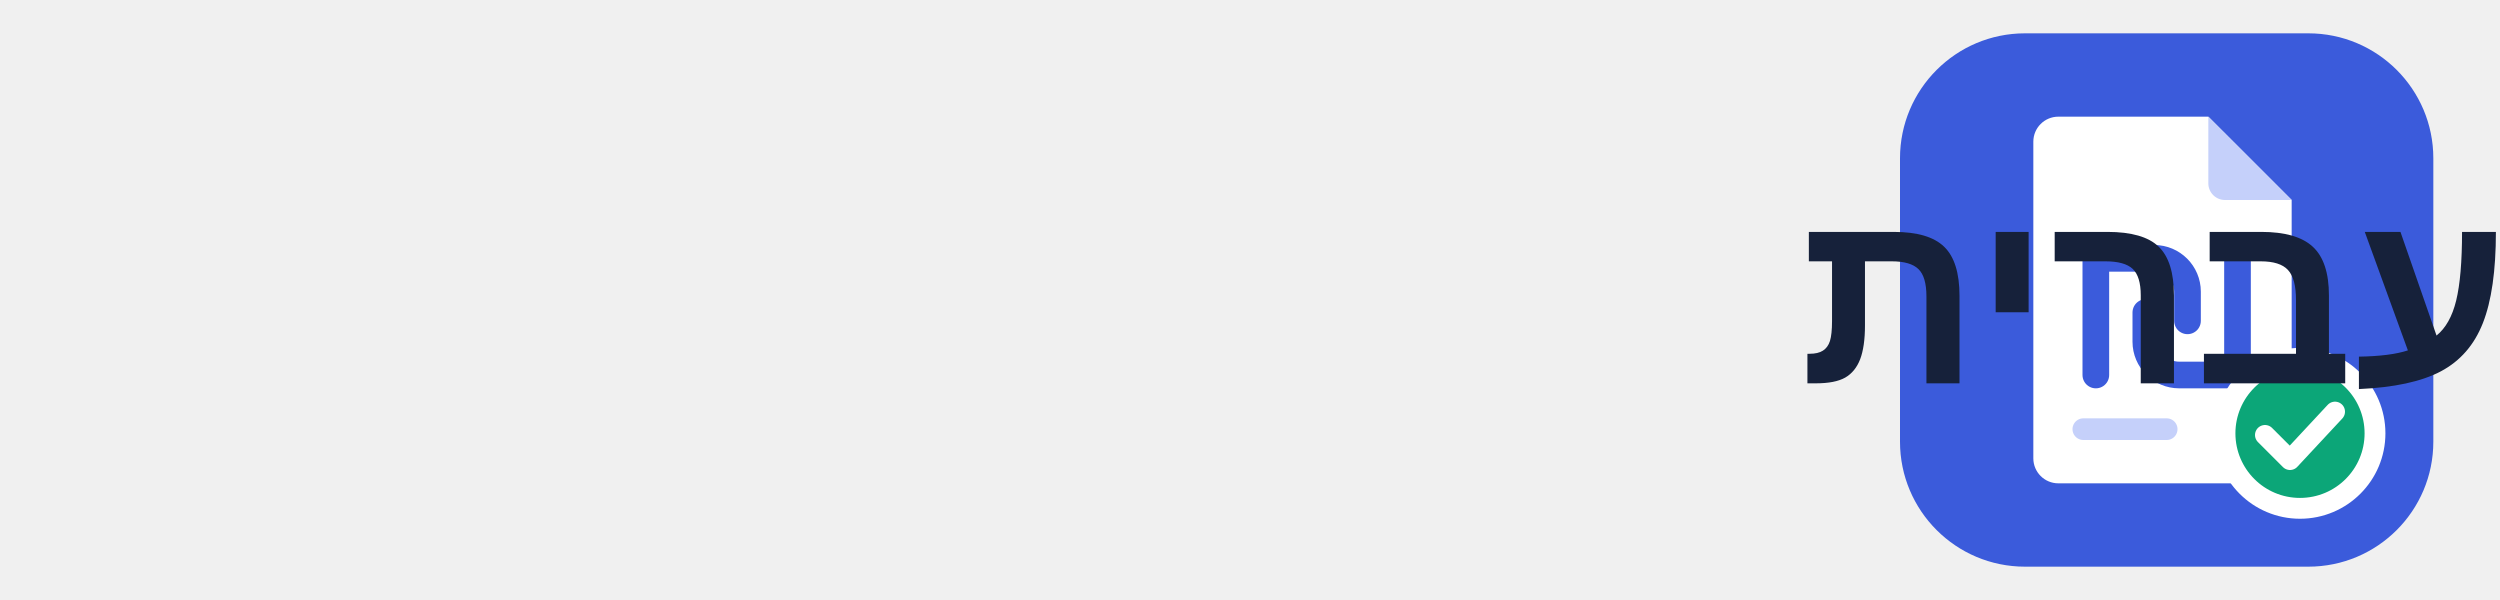
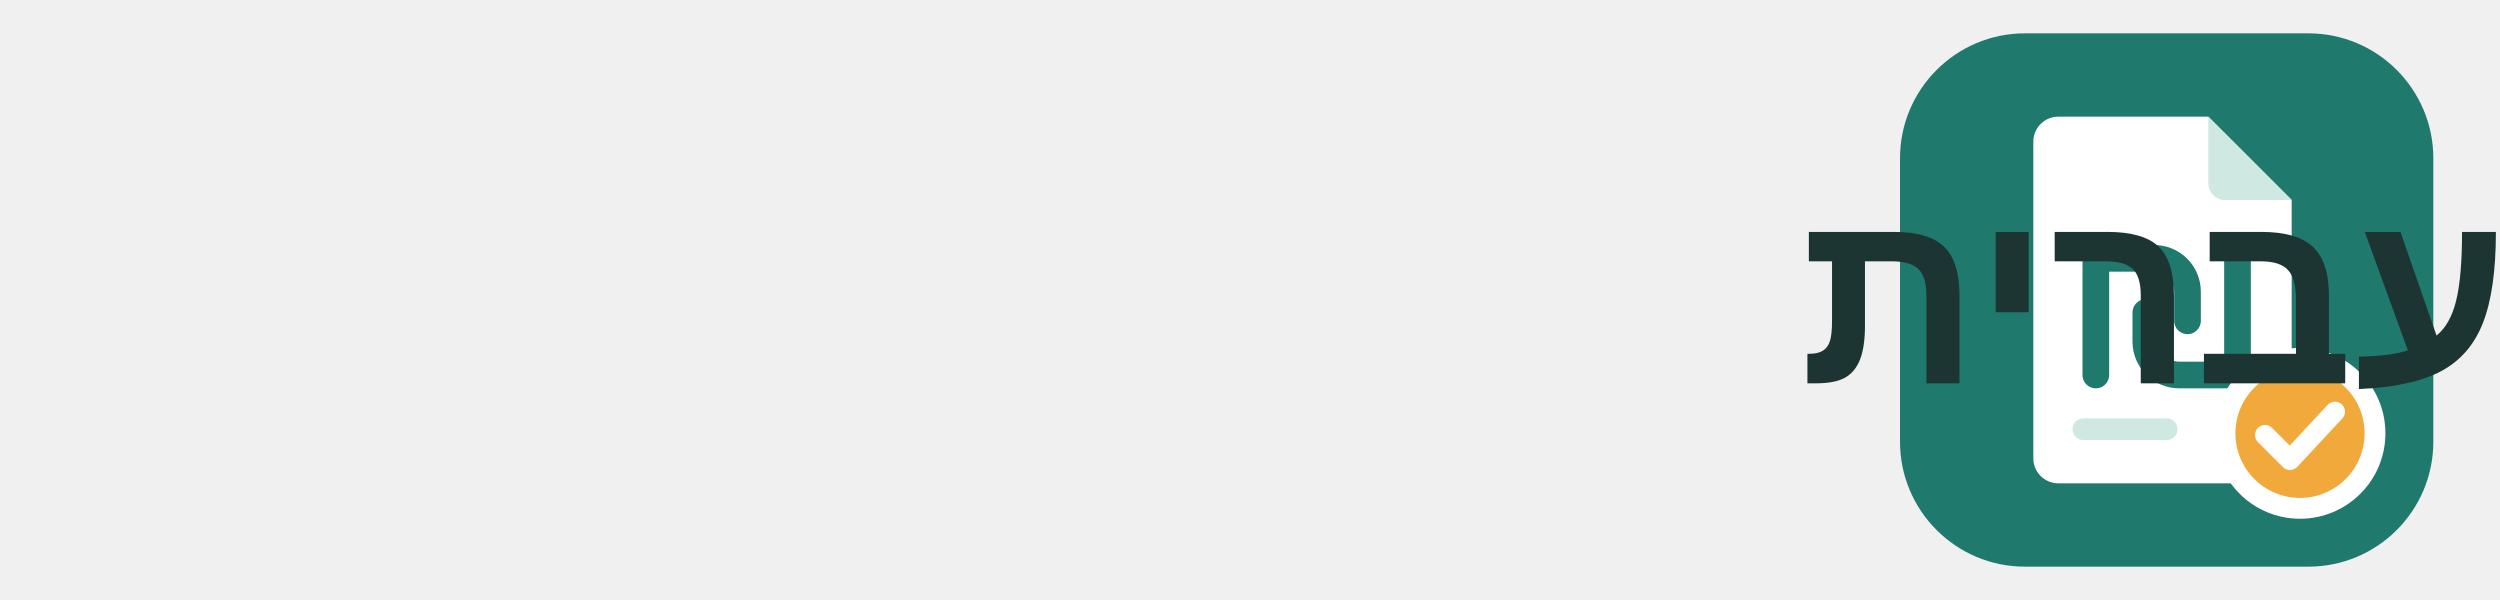
<svg xmlns="http://www.w3.org/2000/svg" viewBox="0 0 300 72" role="img" aria-label="תלוש בעברית">
  <g transform="translate(228 4)">
-     <rect width="64" height="64" rx="15" fill="#3b5bdb" />
+     <rect width="64" height="64" rx="15" fill="#1f7a6d" />
    <path d="M19 10h18l10 10v31a3 3 0 0 1-3 3H19a3 3 0 0 1-3-3V13a3 3 0 0 1 3-3z" fill="#fff" />
-     <path d="M37 10v8a2 2 0 0 0 2 2h8z" fill="#c5d0fa" />
-     <path d="M23.5 41V27h7a4 4 0 0 1 4 4v3.5M40.5 27v14h-7a4 4 0 0 1-4-4v-3.5" fill="none" stroke="#3b5bdb" stroke-width="3.2" stroke-linecap="round" stroke-linejoin="round" />
-     <path d="M22 47.5h10" stroke="#c5d0fa" stroke-width="2.6" stroke-linecap="round" />
-     <circle cx="48" cy="48" r="9" fill="#0ca678" stroke="#fff" stroke-width="2.5" />
+     <path d="M37 10v8a2 2 0 0 0 2 2h8z" fill="#cfe8e2" />
+     <path d="M23.5 41V27h7a4 4 0 0 1 4 4v3.5M40.5 27v14h-7a4 4 0 0 1-4-4v-3.5" fill="none" stroke="#1f7a6d" stroke-width="3.2" stroke-linecap="round" stroke-linejoin="round" />
+     <path d="M22 47.5h10" stroke="#cfe8e2" stroke-width="2.6" stroke-linecap="round" />
+     <circle cx="48" cy="48" r="9" fill="#f2a93b" stroke="#fff" stroke-width="2.5" />
    <path d="M43.8 48.2l3 3 5.4-5.8" fill="none" stroke="#fff" stroke-width="2.4" stroke-linecap="round" stroke-linejoin="round" />
  </g>
-   <text x="216" y="46" text-anchor="end" direction="rtl" font-family="Heebo, Arial, sans-serif" font-size="30" font-weight="800" fill="#16213a">תלוש בעברית</text>
+   <text x="216" y="46" text-anchor="end" direction="rtl" font-family="Heebo, Arial, sans-serif" font-size="30" font-weight="800" fill="#1c3532">תלוש בעברית</text>
</svg>
